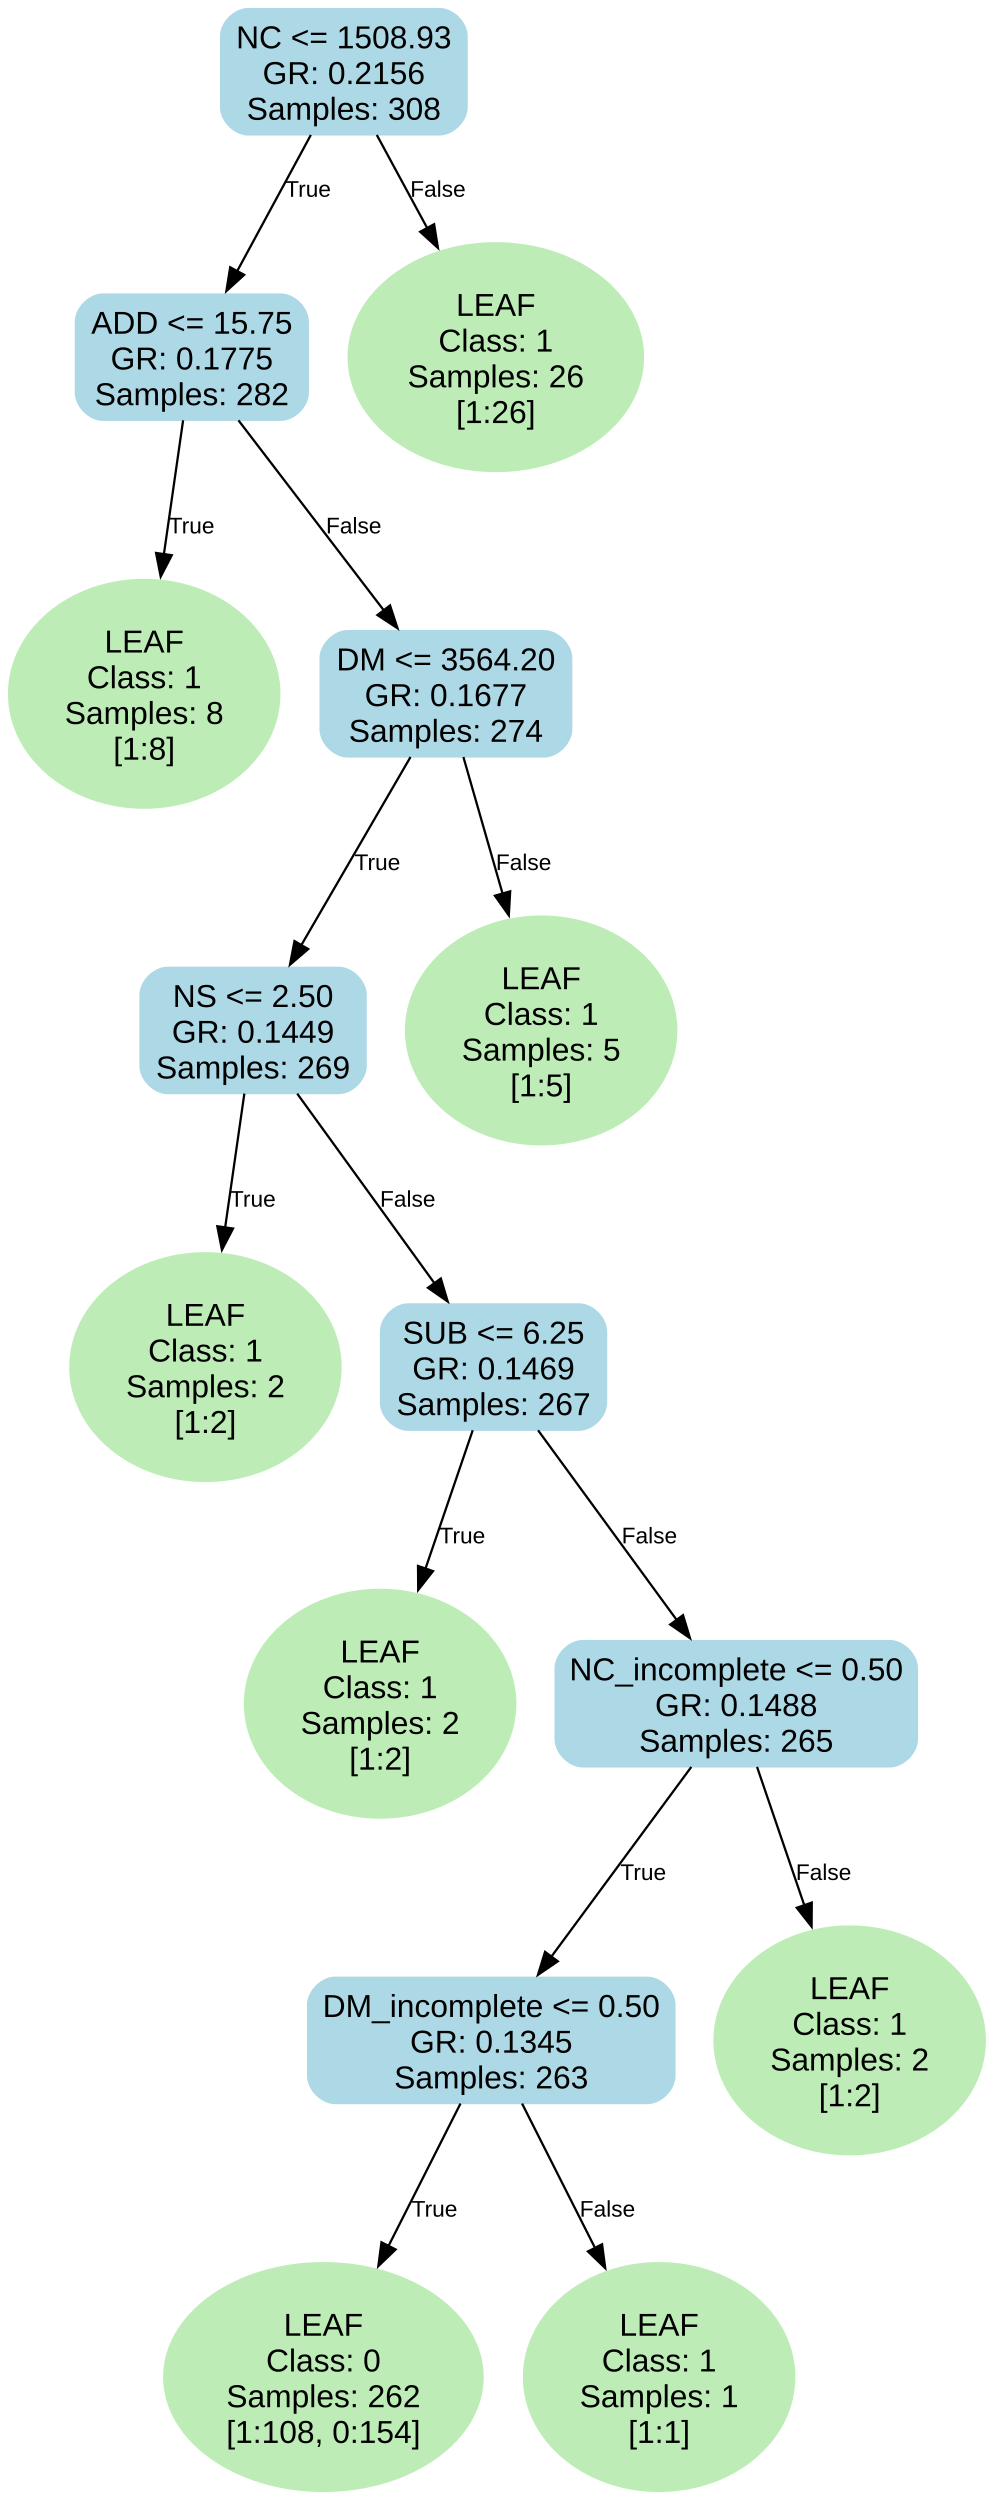
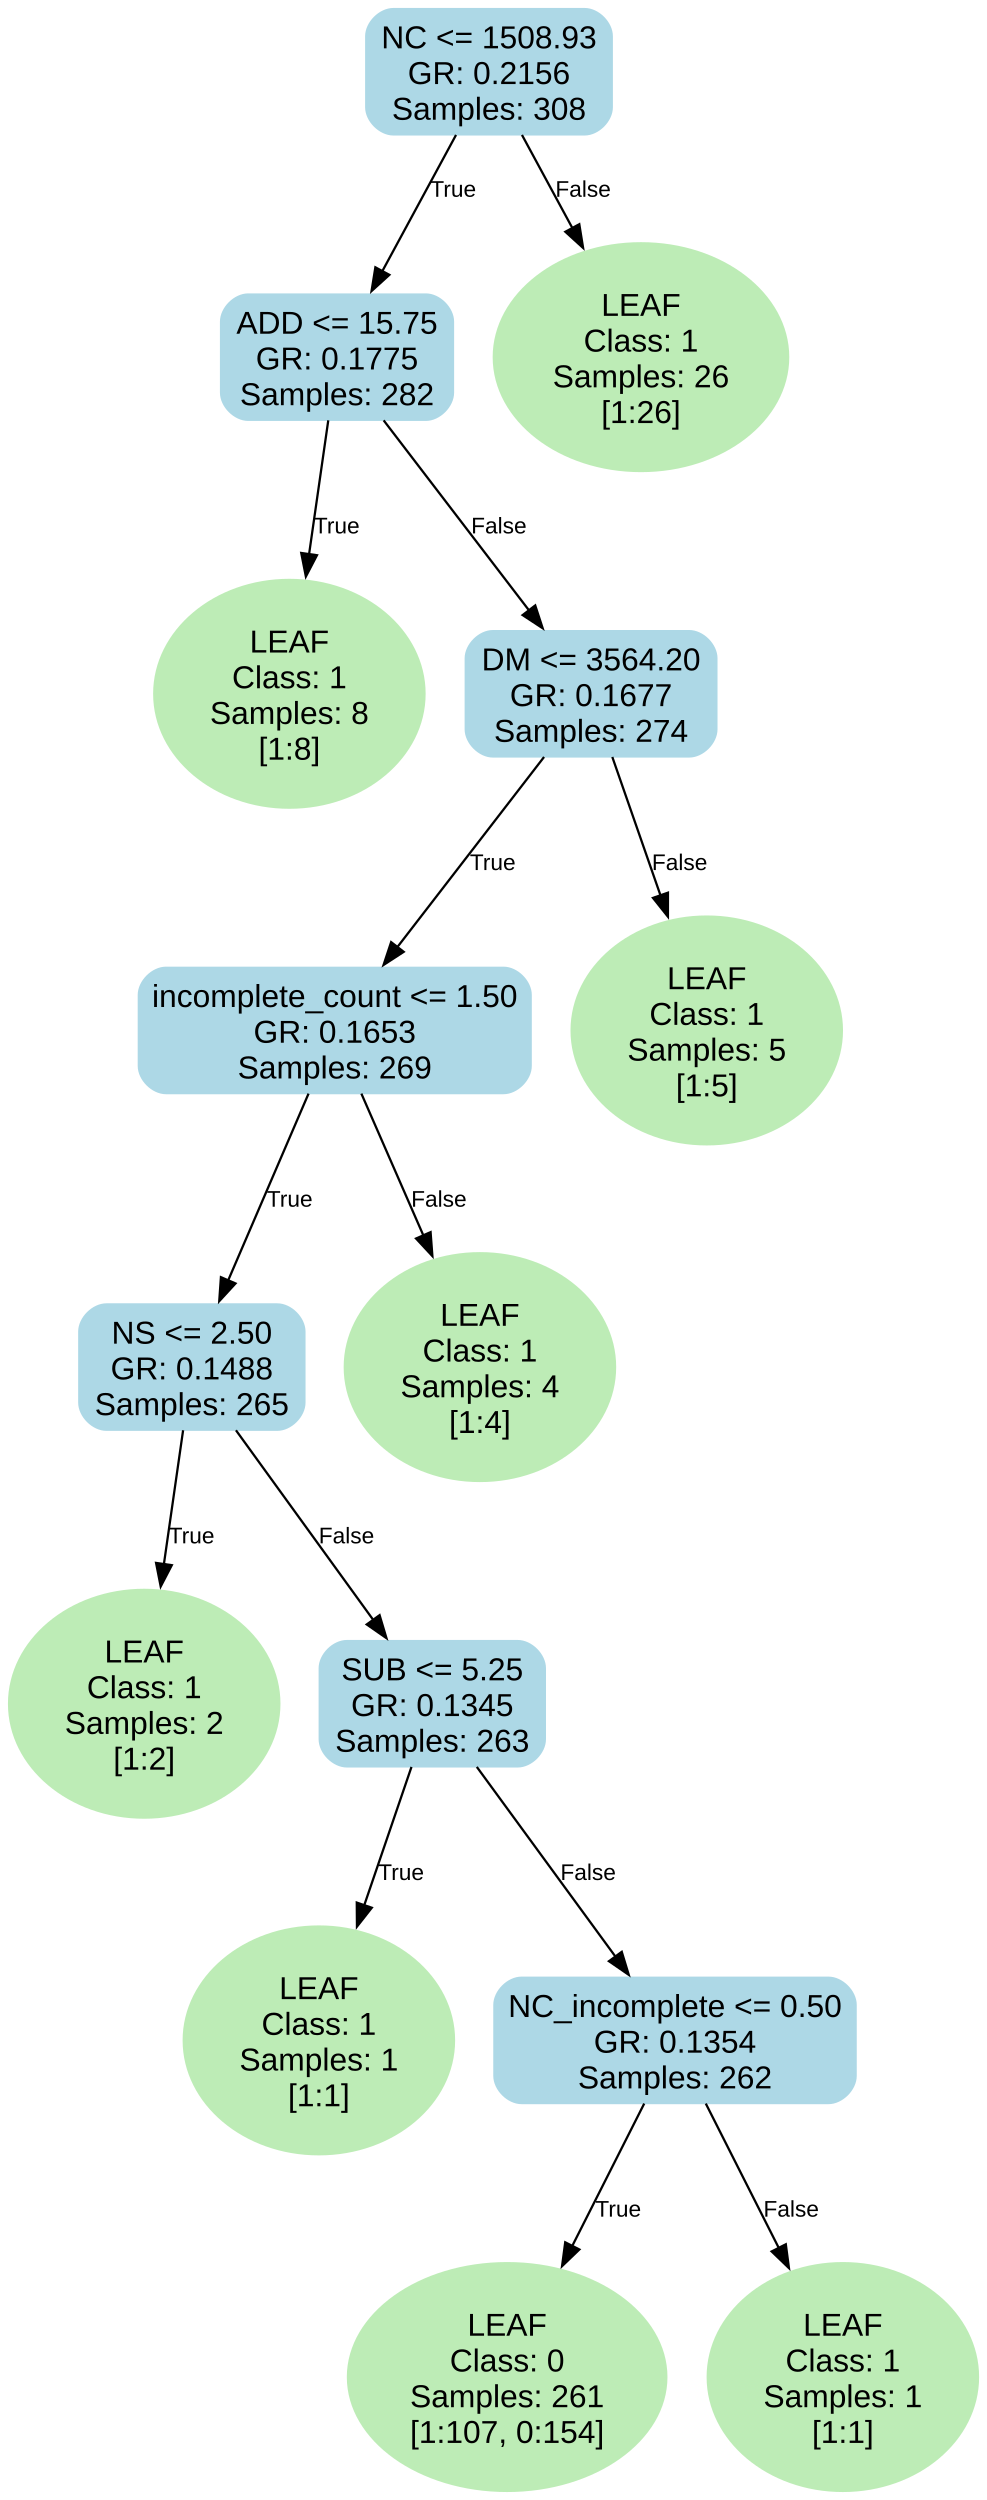
- <svg xmlns="http://www.w3.org/2000/svg" width="143pt" height="360pt" viewBox="0.00 0.00 143.00 360.00">
+ <svg xmlns="http://www.w3.org/2000/svg" width="142pt" height="360pt" viewBox="0.00 0.00 142.00 360.00">
  <g id="graph0" class="graph" transform="scale(0.326645 0.326645) rotate(0) translate(4 1098.11)">
-     <polygon fill="white" stroke="none" points="-4,4 -4,-1098.11 434.15,-1098.11 434.15,4 -4,4" />
+     <polygon fill="white" stroke="none" points="-4,4 -4,-1098.11 431.15,-1098.11 431.15,4 -4,4" />
    <g id="node1" class="node">
-       <path fill="#add8e6" stroke="#add8e6" d="M189.7,-1094.11C189.7,-1094.11 105.45,-1094.11 105.45,-1094.11 99.45,-1094.11 93.45,-1088.11 93.45,-1082.11 93.45,-1082.11 93.45,-1050.86 93.45,-1050.86 93.45,-1044.86 99.45,-1038.86 105.45,-1038.86 105.45,-1038.86 189.7,-1038.86 189.7,-1038.86 195.7,-1038.86 201.7,-1044.86 201.7,-1050.86 201.7,-1050.86 201.7,-1082.11 201.7,-1082.11 201.7,-1088.11 195.7,-1094.11 189.7,-1094.11" />
-       <text xml:space="preserve" text-anchor="middle" x="147.57" y="-1076.81" font-family="Arial" font-size="14.00">NC &lt;= 1508.93</text>
-       <text xml:space="preserve" text-anchor="middle" x="147.57" y="-1061.06" font-family="Arial" font-size="14.00">GR: 0.2156</text>
-       <text xml:space="preserve" text-anchor="middle" x="147.57" y="-1045.31" font-family="Arial" font-size="14.00">Samples: 308</text>
+       <path fill="#add8e6" stroke="#add8e6" d="M253.7,-1094.11C253.7,-1094.11 169.45,-1094.11 169.45,-1094.11 163.45,-1094.11 157.45,-1088.11 157.45,-1082.11 157.45,-1082.11 157.45,-1050.86 157.45,-1050.86 157.45,-1044.86 163.45,-1038.86 169.45,-1038.86 169.45,-1038.86 253.7,-1038.86 253.7,-1038.86 259.7,-1038.86 265.7,-1044.86 265.7,-1050.86 265.7,-1050.86 265.7,-1082.11 265.7,-1082.11 265.7,-1088.11 259.7,-1094.11 253.7,-1094.11" />
+       <text xml:space="preserve" text-anchor="middle" x="211.57" y="-1076.81" font-family="Arial" font-size="14.00">NC &lt;= 1508.93</text>
+       <text xml:space="preserve" text-anchor="middle" x="211.57" y="-1061.06" font-family="Arial" font-size="14.00">GR: 0.2156</text>
+       <text xml:space="preserve" text-anchor="middle" x="211.57" y="-1045.31" font-family="Arial" font-size="14.00">Samples: 308</text>
    </g>
    <g id="node2" class="node">
-       <path fill="#add8e6" stroke="#add8e6" d="M119.7,-968.28C119.7,-968.28 41.45,-968.28 41.45,-968.28 35.45,-968.28 29.45,-962.28 29.45,-956.28 29.45,-956.28 29.45,-925.03 29.45,-925.03 29.45,-919.03 35.45,-913.03 41.45,-913.03 41.45,-913.03 119.7,-913.03 119.7,-913.03 125.7,-913.03 131.7,-919.03 131.7,-925.03 131.7,-925.03 131.7,-956.28 131.7,-956.28 131.7,-962.28 125.7,-968.28 119.7,-968.28" />
-       <text xml:space="preserve" text-anchor="middle" x="80.57" y="-950.98" font-family="Arial" font-size="14.00">ADD &lt;= 15.75</text>
-       <text xml:space="preserve" text-anchor="middle" x="80.57" y="-935.23" font-family="Arial" font-size="14.00">GR: 0.1775</text>
-       <text xml:space="preserve" text-anchor="middle" x="80.57" y="-919.48" font-family="Arial" font-size="14.00">Samples: 282</text>
+       <path fill="#add8e6" stroke="#add8e6" d="M183.7,-968.28C183.7,-968.28 105.45,-968.28 105.45,-968.28 99.45,-968.28 93.45,-962.28 93.45,-956.28 93.45,-956.28 93.45,-925.03 93.45,-925.03 93.45,-919.03 99.45,-913.03 105.45,-913.03 105.45,-913.03 183.7,-913.03 183.7,-913.03 189.7,-913.03 195.7,-919.03 195.7,-925.03 195.7,-925.03 195.7,-956.28 195.7,-956.28 195.7,-962.28 189.7,-968.28 183.7,-968.28" />
+       <text xml:space="preserve" text-anchor="middle" x="144.57" y="-950.98" font-family="Arial" font-size="14.00">ADD &lt;= 15.75</text>
+       <text xml:space="preserve" text-anchor="middle" x="144.57" y="-935.23" font-family="Arial" font-size="14.00">GR: 0.1775</text>
+       <text xml:space="preserve" text-anchor="middle" x="144.57" y="-919.48" font-family="Arial" font-size="14.00">Samples: 282</text>
    </g>
    <g id="edge1" class="edge">
-       <path fill="none" stroke="black" d="M133.04,-1038.62C123.51,-1021.01 110.93,-997.77 100.48,-978.45" />
-       <polygon fill="black" stroke="black" points="103.64,-976.94 95.8,-969.81 97.48,-980.27 103.64,-976.94" />
-       <text xml:space="preserve" text-anchor="middle" x="131.8" y="-1011.36" font-family="Arial" font-size="10.00">True</text>
+       <path fill="none" stroke="black" d="M197.04,-1038.62C187.51,-1021.01 174.93,-997.77 164.48,-978.45" />
+       <polygon fill="black" stroke="black" points="167.64,-976.94 159.8,-969.81 161.48,-980.27 167.64,-976.94" />
+       <text xml:space="preserve" text-anchor="middle" x="195.8" y="-1011.36" font-family="Arial" font-size="10.00">True</text>
    </g>
    <g id="node15" class="node">
-       <ellipse fill="#bdecb6" stroke="#bdecb6" cx="214.57" cy="-940.66" rx="64.88" ry="50.2" />
-       <text xml:space="preserve" text-anchor="middle" x="214.57" y="-958.86" font-family="Arial" font-size="14.00">LEAF</text>
-       <text xml:space="preserve" text-anchor="middle" x="214.57" y="-943.11" font-family="Arial" font-size="14.00">Class: 1</text>
-       <text xml:space="preserve" text-anchor="middle" x="214.57" y="-927.36" font-family="Arial" font-size="14.00">Samples: 26</text>
-       <text xml:space="preserve" text-anchor="middle" x="214.57" y="-911.61" font-family="Arial" font-size="14.00">[1:26]</text>
+       <ellipse fill="#bdecb6" stroke="#bdecb6" cx="278.57" cy="-940.66" rx="64.88" ry="50.2" />
+       <text xml:space="preserve" text-anchor="middle" x="278.57" y="-958.86" font-family="Arial" font-size="14.00">LEAF</text>
+       <text xml:space="preserve" text-anchor="middle" x="278.57" y="-943.11" font-family="Arial" font-size="14.00">Class: 1</text>
+       <text xml:space="preserve" text-anchor="middle" x="278.57" y="-927.36" font-family="Arial" font-size="14.00">Samples: 26</text>
+       <text xml:space="preserve" text-anchor="middle" x="278.57" y="-911.61" font-family="Arial" font-size="14.00">[1:26]</text>
    </g>
    <g id="edge14" class="edge">
-       <path fill="none" stroke="black" d="M162.11,-1038.62C168.68,-1026.48 176.69,-1011.67 184.47,-997.31" />
-       <polygon fill="black" stroke="black" points="187.38,-999.27 189.06,-988.81 181.23,-995.94 187.38,-999.27" />
-       <text xml:space="preserve" text-anchor="middle" x="189.06" y="-1011.36" font-family="Arial" font-size="10.00">False</text>
+       <path fill="none" stroke="black" d="M226.11,-1038.62C232.68,-1026.48 240.69,-1011.67 248.47,-997.31" />
+       <polygon fill="black" stroke="black" points="251.38,-999.27 253.06,-988.81 245.23,-995.94 251.38,-999.27" />
+       <text xml:space="preserve" text-anchor="middle" x="253.06" y="-1011.36" font-family="Arial" font-size="10.00">False</text>
    </g>
    <g id="node3" class="node">
-       <ellipse fill="#bdecb6" stroke="#bdecb6" cx="59.57" cy="-792.25" rx="59.57" ry="50.2" />
-       <text xml:space="preserve" text-anchor="middle" x="59.57" y="-810.45" font-family="Arial" font-size="14.00">LEAF</text>
-       <text xml:space="preserve" text-anchor="middle" x="59.57" y="-794.7" font-family="Arial" font-size="14.00">Class: 1</text>
-       <text xml:space="preserve" text-anchor="middle" x="59.57" y="-778.95" font-family="Arial" font-size="14.00">Samples: 8</text>
-       <text xml:space="preserve" text-anchor="middle" x="59.57" y="-763.2" font-family="Arial" font-size="14.00">[1:8]</text>
+       <ellipse fill="#bdecb6" stroke="#bdecb6" cx="123.57" cy="-792.25" rx="59.57" ry="50.2" />
+       <text xml:space="preserve" text-anchor="middle" x="123.57" y="-810.45" font-family="Arial" font-size="14.00">LEAF</text>
+       <text xml:space="preserve" text-anchor="middle" x="123.57" y="-794.7" font-family="Arial" font-size="14.00">Class: 1</text>
+       <text xml:space="preserve" text-anchor="middle" x="123.57" y="-778.95" font-family="Arial" font-size="14.00">Samples: 8</text>
+       <text xml:space="preserve" text-anchor="middle" x="123.57" y="-763.2" font-family="Arial" font-size="14.00">[1:8]</text>
    </g>
    <g id="edge2" class="edge">
-       <path fill="none" stroke="black" d="M76.72,-912.81C74.34,-896.23 71.19,-874.26 68.24,-853.69" />
-       <polygon fill="black" stroke="black" points="71.73,-853.34 66.84,-843.94 64.8,-854.34 71.73,-853.34" />
-       <text xml:space="preserve" text-anchor="middle" x="80.45" y="-862.95" font-family="Arial" font-size="10.00">True</text>
+       <path fill="none" stroke="black" d="M140.72,-912.81C138.34,-896.23 135.19,-874.26 132.24,-853.69" />
+       <polygon fill="black" stroke="black" points="135.73,-853.34 130.84,-843.94 128.8,-854.34 135.73,-853.34" />
+       <text xml:space="preserve" text-anchor="middle" x="144.45" y="-862.95" font-family="Arial" font-size="10.00">True</text>
    </g>
    <g id="node4" class="node">
-       <path fill="#add8e6" stroke="#add8e6" d="M235.82,-819.88C235.82,-819.88 149.32,-819.88 149.32,-819.88 143.32,-819.88 137.32,-813.88 137.32,-807.88 137.32,-807.88 137.32,-776.63 137.32,-776.63 137.32,-770.63 143.32,-764.63 149.32,-764.63 149.32,-764.63 235.82,-764.63 235.82,-764.63 241.82,-764.63 247.82,-770.63 247.82,-776.63 247.82,-776.63 247.82,-807.88 247.82,-807.88 247.82,-813.88 241.82,-819.88 235.82,-819.88" />
-       <text xml:space="preserve" text-anchor="middle" x="192.57" y="-802.58" font-family="Arial" font-size="14.00">DM &lt;= 3564.20</text>
-       <text xml:space="preserve" text-anchor="middle" x="192.57" y="-786.83" font-family="Arial" font-size="14.00">GR: 0.1677</text>
-       <text xml:space="preserve" text-anchor="middle" x="192.57" y="-771.08" font-family="Arial" font-size="14.00">Samples: 274</text>
+       <path fill="#add8e6" stroke="#add8e6" d="M299.82,-819.88C299.82,-819.88 213.32,-819.88 213.32,-819.88 207.32,-819.88 201.32,-813.88 201.32,-807.88 201.32,-807.88 201.32,-776.63 201.32,-776.63 201.32,-770.63 207.32,-764.63 213.32,-764.63 213.32,-764.63 299.82,-764.63 299.82,-764.63 305.82,-764.63 311.82,-770.63 311.82,-776.63 311.82,-776.63 311.82,-807.88 311.82,-807.88 311.82,-813.88 305.82,-819.88 299.82,-819.88" />
+       <text xml:space="preserve" text-anchor="middle" x="256.57" y="-802.58" font-family="Arial" font-size="14.00">DM &lt;= 3564.20</text>
+       <text xml:space="preserve" text-anchor="middle" x="256.57" y="-786.83" font-family="Arial" font-size="14.00">GR: 0.1677</text>
+       <text xml:space="preserve" text-anchor="middle" x="256.57" y="-771.08" font-family="Arial" font-size="14.00">Samples: 274</text>
    </g>
    <g id="edge3" class="edge">
-       <path fill="none" stroke="black" d="M101.12,-912.81C119.11,-889.28 145.41,-854.9 165.2,-829.04" />
-       <polygon fill="black" stroke="black" points="167.95,-831.21 171.24,-821.14 162.39,-826.95 167.95,-831.21" />
-       <text xml:space="preserve" text-anchor="middle" x="151.93" y="-862.95" font-family="Arial" font-size="10.00">False</text>
+       <path fill="none" stroke="black" d="M165.12,-912.81C183.11,-889.28 209.41,-854.9 229.2,-829.04" />
+       <polygon fill="black" stroke="black" points="231.95,-831.21 235.24,-821.14 226.39,-826.95 231.95,-831.21" />
+       <text xml:space="preserve" text-anchor="middle" x="215.93" y="-862.95" font-family="Arial" font-size="10.00">False</text>
    </g>
    <g id="node5" class="node">
-       <path fill="#add8e6" stroke="#add8e6" d="M145.2,-671.47C145.2,-671.47 69.95,-671.47 69.95,-671.47 63.95,-671.47 57.95,-665.47 57.95,-659.47 57.95,-659.47 57.95,-628.22 57.95,-628.22 57.95,-622.22 63.95,-616.22 69.95,-616.22 69.95,-616.22 145.2,-616.22 145.2,-616.22 151.2,-616.22 157.2,-622.22 157.2,-628.22 157.2,-628.22 157.2,-659.47 157.2,-659.47 157.2,-665.47 151.2,-671.47 145.2,-671.47" />
-       <text xml:space="preserve" text-anchor="middle" x="107.57" y="-654.17" font-family="Arial" font-size="14.00">NS &lt;= 2.50</text>
-       <text xml:space="preserve" text-anchor="middle" x="107.57" y="-638.42" font-family="Arial" font-size="14.00">GR: 0.1449</text>
-       <text xml:space="preserve" text-anchor="middle" x="107.57" y="-622.67" font-family="Arial" font-size="14.00">Samples: 269</text>
+       <path fill="#add8e6" stroke="#add8e6" d="M217.95,-671.47C217.95,-671.47 69.2,-671.47 69.2,-671.47 63.2,-671.47 57.2,-665.47 57.2,-659.47 57.2,-659.47 57.2,-628.22 57.2,-628.22 57.2,-622.22 63.2,-616.22 69.2,-616.22 69.2,-616.22 217.95,-616.22 217.95,-616.22 223.95,-616.22 229.95,-622.22 229.95,-628.22 229.95,-628.22 229.95,-659.47 229.95,-659.47 229.95,-665.47 223.95,-671.47 217.95,-671.47" />
+       <text xml:space="preserve" text-anchor="middle" x="143.57" y="-654.17" font-family="Arial" font-size="14.00">incomplete_count &lt;= 1.50</text>
+       <text xml:space="preserve" text-anchor="middle" x="143.57" y="-638.42" font-family="Arial" font-size="14.00">GR: 0.1653</text>
+       <text xml:space="preserve" text-anchor="middle" x="143.57" y="-622.67" font-family="Arial" font-size="14.00">Samples: 269</text>
    </g>
    <g id="edge4" class="edge">
-       <path fill="none" stroke="black" d="M176.98,-764.4C163.44,-741.08 143.71,-707.09 128.75,-681.31" />
-       <polygon fill="black" stroke="black" points="131.87,-679.72 123.83,-672.83 125.82,-683.24 131.87,-679.72" />
-       <text xml:space="preserve" text-anchor="middle" x="162.37" y="-714.55" font-family="Arial" font-size="10.00">True</text>
+       <path fill="none" stroke="black" d="M235.85,-764.4C217.69,-740.87 191.16,-706.49 171.2,-680.63" />
+       <polygon fill="black" stroke="black" points="173.97,-678.5 165.09,-672.72 168.43,-682.78 173.97,-678.5" />
+       <text xml:space="preserve" text-anchor="middle" x="213.21" y="-714.55" font-family="Arial" font-size="10.00">True</text>
    </g>
    <g id="node14" class="node">
-       <ellipse fill="#bdecb6" stroke="#bdecb6" cx="234.57" cy="-643.84" rx="59.57" ry="50.2" />
-       <text xml:space="preserve" text-anchor="middle" x="234.57" y="-662.04" font-family="Arial" font-size="14.00">LEAF</text>
-       <text xml:space="preserve" text-anchor="middle" x="234.57" y="-646.29" font-family="Arial" font-size="14.00">Class: 1</text>
-       <text xml:space="preserve" text-anchor="middle" x="234.57" y="-630.54" font-family="Arial" font-size="14.00">Samples: 5</text>
-       <text xml:space="preserve" text-anchor="middle" x="234.57" y="-614.79" font-family="Arial" font-size="14.00">[1:5]</text>
+       <ellipse fill="#bdecb6" stroke="#bdecb6" cx="307.57" cy="-643.84" rx="59.57" ry="50.2" />
+       <text xml:space="preserve" text-anchor="middle" x="307.57" y="-662.04" font-family="Arial" font-size="14.00">LEAF</text>
+       <text xml:space="preserve" text-anchor="middle" x="307.57" y="-646.29" font-family="Arial" font-size="14.00">Class: 1</text>
+       <text xml:space="preserve" text-anchor="middle" x="307.57" y="-630.54" font-family="Arial" font-size="14.00">Samples: 5</text>
+       <text xml:space="preserve" text-anchor="middle" x="307.57" y="-614.79" font-family="Arial" font-size="14.00">[1:5]</text>
    </g>
    <g id="edge13" class="edge">
-       <path fill="none" stroke="black" d="M200.28,-764.4C205.12,-747.53 211.55,-725.09 217.54,-704.21" />
-       <polygon fill="black" stroke="black" points="220.91,-705.18 220.3,-694.6 214.18,-703.25 220.91,-705.18" />
-       <text xml:space="preserve" text-anchor="middle" x="226.83" y="-714.55" font-family="Arial" font-size="10.00">False</text>
+       <path fill="none" stroke="black" d="M265.93,-764.4C271.88,-747.31 279.82,-724.51 287.17,-703.4" />
+       <polygon fill="black" stroke="black" points="290.47,-704.58 290.45,-693.99 283.86,-702.28 290.47,-704.58" />
+       <text xml:space="preserve" text-anchor="middle" x="295.6" y="-714.55" font-family="Arial" font-size="10.00">False</text>
    </g>
    <g id="node6" class="node">
-       <ellipse fill="#bdecb6" stroke="#bdecb6" cx="86.57" cy="-495.43" rx="59.57" ry="50.2" />
-       <text xml:space="preserve" text-anchor="middle" x="86.57" y="-513.63" font-family="Arial" font-size="14.00">LEAF</text>
-       <text xml:space="preserve" text-anchor="middle" x="86.57" y="-497.88" font-family="Arial" font-size="14.00">Class: 1</text>
-       <text xml:space="preserve" text-anchor="middle" x="86.57" y="-482.13" font-family="Arial" font-size="14.00">Samples: 2</text>
-       <text xml:space="preserve" text-anchor="middle" x="86.57" y="-466.38" font-family="Arial" font-size="14.00">[1:2]</text>
+       <path fill="#add8e6" stroke="#add8e6" d="M118.2,-523.06C118.2,-523.06 42.95,-523.06 42.95,-523.06 36.95,-523.06 30.95,-517.06 30.95,-511.06 30.95,-511.06 30.95,-479.81 30.95,-479.81 30.95,-473.81 36.95,-467.81 42.95,-467.81 42.95,-467.81 118.2,-467.81 118.2,-467.81 124.2,-467.81 130.2,-473.81 130.2,-479.81 130.2,-479.81 130.2,-511.06 130.2,-511.06 130.2,-517.06 124.2,-523.06 118.2,-523.06" />
+       <text xml:space="preserve" text-anchor="middle" x="80.57" y="-505.76" font-family="Arial" font-size="14.00">NS &lt;= 2.50</text>
+       <text xml:space="preserve" text-anchor="middle" x="80.57" y="-490.01" font-family="Arial" font-size="14.00">GR: 0.1488</text>
+       <text xml:space="preserve" text-anchor="middle" x="80.57" y="-474.26" font-family="Arial" font-size="14.00">Samples: 265</text>
    </g>
    <g id="edge5" class="edge">
-       <path fill="none" stroke="black" d="M103.72,-615.99C101.34,-599.41 98.19,-577.44 95.24,-556.87" />
-       <polygon fill="black" stroke="black" points="98.73,-556.52 93.84,-547.12 91.8,-557.52 98.73,-556.52" />
-       <text xml:space="preserve" text-anchor="middle" x="107.45" y="-566.14" font-family="Arial" font-size="10.00">True</text>
+       <path fill="none" stroke="black" d="M132.02,-615.99C122.07,-592.87 107.62,-559.28 96.56,-533.59" />
+       <polygon fill="black" stroke="black" points="99.82,-532.31 92.65,-524.51 93.39,-535.07 99.82,-532.31" />
+       <text xml:space="preserve" text-anchor="middle" x="123.71" y="-566.14" font-family="Arial" font-size="10.00">True</text>
+     </g>
+     <g id="node13" class="node">
+       <ellipse fill="#bdecb6" stroke="#bdecb6" cx="207.57" cy="-495.43" rx="59.57" ry="50.2" />
+       <text xml:space="preserve" text-anchor="middle" x="207.57" y="-513.63" font-family="Arial" font-size="14.00">LEAF</text>
+       <text xml:space="preserve" text-anchor="middle" x="207.57" y="-497.88" font-family="Arial" font-size="14.00">Class: 1</text>
+       <text xml:space="preserve" text-anchor="middle" x="207.57" y="-482.13" font-family="Arial" font-size="14.00">Samples: 4</text>
+       <text xml:space="preserve" text-anchor="middle" x="207.57" y="-466.38" font-family="Arial" font-size="14.00">[1:4]</text>
+     </g>
+     <g id="edge12" class="edge">
+       <path fill="none" stroke="black" d="M155.31,-615.99C162.97,-598.46 173.26,-574.92 182.69,-553.36" />
+       <polygon fill="black" stroke="black" points="185.82,-554.93 186.62,-544.36 179.41,-552.12 185.82,-554.93" />
+       <text xml:space="preserve" text-anchor="middle" x="189.49" y="-566.14" font-family="Arial" font-size="10.00">False</text>
    </g>
    <g id="node7" class="node">
-       <path fill="#add8e6" stroke="#add8e6" d="M251.2,-523.06C251.2,-523.06 175.95,-523.06 175.95,-523.06 169.95,-523.06 163.95,-517.06 163.95,-511.06 163.95,-511.06 163.95,-479.81 163.95,-479.81 163.95,-473.81 169.95,-467.81 175.95,-467.81 175.95,-467.81 251.2,-467.81 251.2,-467.81 257.2,-467.81 263.2,-473.81 263.2,-479.81 263.2,-479.81 263.2,-511.06 263.2,-511.06 263.2,-517.06 257.2,-523.06 251.2,-523.06" />
-       <text xml:space="preserve" text-anchor="middle" x="213.57" y="-505.76" font-family="Arial" font-size="14.00">SUB &lt;= 6.25</text>
-       <text xml:space="preserve" text-anchor="middle" x="213.57" y="-490.01" font-family="Arial" font-size="14.00">GR: 0.1469</text>
-       <text xml:space="preserve" text-anchor="middle" x="213.57" y="-474.26" font-family="Arial" font-size="14.00">Samples: 267</text>
+       <ellipse fill="#bdecb6" stroke="#bdecb6" cx="59.57" cy="-347.02" rx="59.57" ry="50.2" />
+       <text xml:space="preserve" text-anchor="middle" x="59.57" y="-365.22" font-family="Arial" font-size="14.00">LEAF</text>
+       <text xml:space="preserve" text-anchor="middle" x="59.57" y="-349.47" font-family="Arial" font-size="14.00">Class: 1</text>
+       <text xml:space="preserve" text-anchor="middle" x="59.57" y="-333.72" font-family="Arial" font-size="14.00">Samples: 2</text>
+       <text xml:space="preserve" text-anchor="middle" x="59.57" y="-317.97" font-family="Arial" font-size="14.00">[1:2]</text>
    </g>
    <g id="edge6" class="edge">
-       <path fill="none" stroke="black" d="M127.02,-615.99C144.05,-592.46 168.94,-558.08 187.66,-532.22" />
-       <polygon fill="black" stroke="black" points="190.34,-534.49 193.37,-524.34 184.67,-530.39 190.34,-534.49" />
-       <text xml:space="preserve" text-anchor="middle" x="175.75" y="-566.14" font-family="Arial" font-size="10.00">False</text>
+       <path fill="none" stroke="black" d="M76.72,-467.58C74.34,-451 71.19,-429.04 68.24,-408.46" />
+       <polygon fill="black" stroke="black" points="71.73,-408.11 66.84,-398.71 64.8,-409.11 71.73,-408.11" />
+       <text xml:space="preserve" text-anchor="middle" x="80.45" y="-417.73" font-family="Arial" font-size="10.00">True</text>
    </g>
    <g id="node8" class="node">
-       <ellipse fill="#bdecb6" stroke="#bdecb6" cx="163.57" cy="-347.02" rx="59.57" ry="50.2" />
-       <text xml:space="preserve" text-anchor="middle" x="163.57" y="-365.22" font-family="Arial" font-size="14.00">LEAF</text>
-       <text xml:space="preserve" text-anchor="middle" x="163.57" y="-349.47" font-family="Arial" font-size="14.00">Class: 1</text>
-       <text xml:space="preserve" text-anchor="middle" x="163.57" y="-333.72" font-family="Arial" font-size="14.00">Samples: 2</text>
-       <text xml:space="preserve" text-anchor="middle" x="163.57" y="-317.97" font-family="Arial" font-size="14.00">[1:2]</text>
+       <path fill="#add8e6" stroke="#add8e6" d="M224.2,-374.65C224.2,-374.65 148.95,-374.65 148.95,-374.65 142.95,-374.65 136.95,-368.65 136.95,-362.65 136.95,-362.65 136.95,-331.4 136.95,-331.4 136.95,-325.4 142.95,-319.4 148.95,-319.4 148.95,-319.4 224.2,-319.4 224.2,-319.4 230.2,-319.4 236.2,-325.4 236.2,-331.4 236.2,-331.4 236.2,-362.65 236.2,-362.65 236.2,-368.65 230.2,-374.65 224.2,-374.65" />
+       <text xml:space="preserve" text-anchor="middle" x="186.57" y="-357.35" font-family="Arial" font-size="14.00">SUB &lt;= 5.25</text>
+       <text xml:space="preserve" text-anchor="middle" x="186.57" y="-341.6" font-family="Arial" font-size="14.00">GR: 0.1345</text>
+       <text xml:space="preserve" text-anchor="middle" x="186.57" y="-325.85" font-family="Arial" font-size="14.00">Samples: 263</text>
    </g>
    <g id="edge7" class="edge">
-       <path fill="none" stroke="black" d="M204.4,-467.58C198.57,-450.5 190.78,-427.69 183.57,-406.58" />
-       <polygon fill="black" stroke="black" points="186.9,-405.5 180.36,-397.17 180.28,-407.76 186.9,-405.5" />
-       <text xml:space="preserve" text-anchor="middle" x="199.82" y="-417.73" font-family="Arial" font-size="10.00">True</text>
+       <path fill="none" stroke="black" d="M100.02,-467.58C117.05,-444.05 141.94,-409.67 160.66,-383.81" />
+       <polygon fill="black" stroke="black" points="163.34,-386.08 166.37,-375.93 157.67,-381.98 163.34,-386.08" />
+       <text xml:space="preserve" text-anchor="middle" x="148.75" y="-417.73" font-family="Arial" font-size="10.00">False</text>
    </g>
    <g id="node9" class="node">
-       <path fill="#add8e6" stroke="#add8e6" d="M388.2,-374.65C388.2,-374.65 252.95,-374.65 252.95,-374.65 246.95,-374.65 240.95,-368.65 240.95,-362.65 240.95,-362.65 240.95,-331.4 240.95,-331.4 240.95,-325.4 246.95,-319.4 252.95,-319.4 252.95,-319.4 388.2,-319.4 388.2,-319.4 394.2,-319.4 400.2,-325.4 400.2,-331.4 400.2,-331.4 400.2,-362.65 400.2,-362.65 400.2,-368.65 394.2,-374.65 388.2,-374.65" />
-       <text xml:space="preserve" text-anchor="middle" x="320.57" y="-357.35" font-family="Arial" font-size="14.00">NC_incomplete &lt;= 0.50</text>
-       <text xml:space="preserve" text-anchor="middle" x="320.57" y="-341.6" font-family="Arial" font-size="14.00">GR: 0.1488</text>
-       <text xml:space="preserve" text-anchor="middle" x="320.57" y="-325.85" font-family="Arial" font-size="14.00">Samples: 265</text>
+       <ellipse fill="#bdecb6" stroke="#bdecb6" cx="136.57" cy="-198.61" rx="59.57" ry="50.2" />
+       <text xml:space="preserve" text-anchor="middle" x="136.57" y="-216.81" font-family="Arial" font-size="14.00">LEAF</text>
+       <text xml:space="preserve" text-anchor="middle" x="136.57" y="-201.06" font-family="Arial" font-size="14.00">Class: 1</text>
+       <text xml:space="preserve" text-anchor="middle" x="136.57" y="-185.31" font-family="Arial" font-size="14.00">Samples: 1</text>
+       <text xml:space="preserve" text-anchor="middle" x="136.57" y="-169.56" font-family="Arial" font-size="14.00">[1:1]</text>
    </g>
    <g id="edge8" class="edge">
-       <path fill="none" stroke="black" d="M233.2,-467.58C250.39,-444.05 275.52,-409.67 294.42,-383.81" />
-       <polygon fill="black" stroke="black" points="297.1,-386.07 300.18,-375.93 291.45,-381.94 297.1,-386.07" />
-       <text xml:space="preserve" text-anchor="middle" x="282.28" y="-417.73" font-family="Arial" font-size="10.00">False</text>
+       <path fill="none" stroke="black" d="M177.4,-319.17C171.57,-302.09 163.78,-279.28 156.57,-258.17" />
+       <polygon fill="black" stroke="black" points="159.9,-257.09 153.36,-248.76 153.28,-259.36 159.9,-257.09" />
+       <text xml:space="preserve" text-anchor="middle" x="172.82" y="-269.32" font-family="Arial" font-size="10.00">True</text>
    </g>
    <g id="node10" class="node">
-       <path fill="#add8e6" stroke="#add8e6" d="M281.32,-226.24C281.32,-226.24 143.82,-226.24 143.82,-226.24 137.82,-226.24 131.82,-220.24 131.82,-214.24 131.82,-214.24 131.82,-182.99 131.82,-182.99 131.82,-176.99 137.82,-170.99 143.82,-170.99 143.82,-170.99 281.32,-170.99 281.32,-170.99 287.32,-170.99 293.32,-176.99 293.32,-182.99 293.32,-182.99 293.32,-214.24 293.32,-214.24 293.32,-220.24 287.32,-226.24 281.32,-226.24" />
-       <text xml:space="preserve" text-anchor="middle" x="212.57" y="-208.94" font-family="Arial" font-size="14.00">DM_incomplete &lt;= 0.50</text>
-       <text xml:space="preserve" text-anchor="middle" x="212.57" y="-193.19" font-family="Arial" font-size="14.00">GR: 0.1345</text>
-       <text xml:space="preserve" text-anchor="middle" x="212.57" y="-177.44" font-family="Arial" font-size="14.00">Samples: 263</text>
+       <path fill="#add8e6" stroke="#add8e6" d="M361.2,-226.24C361.2,-226.24 225.95,-226.24 225.95,-226.24 219.95,-226.24 213.95,-220.24 213.95,-214.24 213.95,-214.24 213.95,-182.99 213.95,-182.99 213.95,-176.99 219.95,-170.99 225.95,-170.99 225.95,-170.99 361.2,-170.99 361.2,-170.99 367.2,-170.99 373.2,-176.99 373.2,-182.99 373.2,-182.99 373.2,-214.24 373.2,-214.24 373.2,-220.24 367.2,-226.24 361.2,-226.24" />
+       <text xml:space="preserve" text-anchor="middle" x="293.57" y="-208.94" font-family="Arial" font-size="14.00">NC_incomplete &lt;= 0.50</text>
+       <text xml:space="preserve" text-anchor="middle" x="293.57" y="-193.19" font-family="Arial" font-size="14.00">GR: 0.1354</text>
+       <text xml:space="preserve" text-anchor="middle" x="293.57" y="-177.44" font-family="Arial" font-size="14.00">Samples: 262</text>
    </g>
    <g id="edge9" class="edge">
-       <path fill="none" stroke="black" d="M300.76,-319.17C283.41,-295.64 258.05,-261.26 238.97,-235.4" />
-       <polygon fill="black" stroke="black" points="241.91,-233.48 233.16,-227.52 236.28,-237.64 241.91,-233.48" />
-       <text xml:space="preserve" text-anchor="middle" x="279.56" y="-269.32" font-family="Arial" font-size="10.00">True</text>
-     </g>
-     <g id="node13" class="node">
-       <ellipse fill="#bdecb6" stroke="#bdecb6" cx="370.57" cy="-198.61" rx="59.57" ry="50.2" />
-       <text xml:space="preserve" text-anchor="middle" x="370.57" y="-216.81" font-family="Arial" font-size="14.00">LEAF</text>
-       <text xml:space="preserve" text-anchor="middle" x="370.57" y="-201.06" font-family="Arial" font-size="14.00">Class: 1</text>
-       <text xml:space="preserve" text-anchor="middle" x="370.57" y="-185.31" font-family="Arial" font-size="14.00">Samples: 2</text>
-       <text xml:space="preserve" text-anchor="middle" x="370.57" y="-169.56" font-family="Arial" font-size="14.00">[1:2]</text>
-     </g>
-     <g id="edge12" class="edge">
-       <path fill="none" stroke="black" d="M329.74,-319.17C335.58,-302.09 343.37,-279.28 350.57,-258.17" />
-       <polygon fill="black" stroke="black" points="353.87,-259.36 353.79,-248.76 347.25,-257.09 353.87,-259.36" />
-       <text xml:space="preserve" text-anchor="middle" x="359.07" y="-269.32" font-family="Arial" font-size="10.00">False</text>
+       <path fill="none" stroke="black" d="M206.2,-319.17C223.39,-295.64 248.52,-261.26 267.42,-235.4" />
+       <polygon fill="black" stroke="black" points="270.1,-237.66 273.18,-227.52 264.45,-233.53 270.1,-237.66" />
+       <text xml:space="preserve" text-anchor="middle" x="255.28" y="-269.32" font-family="Arial" font-size="10.00">False</text>
    </g>
    <g id="node11" class="node">
-       <ellipse fill="#bdecb6" stroke="#bdecb6" cx="138.57" cy="-50.2" rx="70.18" ry="50.2" />
-       <text xml:space="preserve" text-anchor="middle" x="138.57" y="-68.4" font-family="Arial" font-size="14.00">LEAF</text>
-       <text xml:space="preserve" text-anchor="middle" x="138.57" y="-52.65" font-family="Arial" font-size="14.00">Class: 0</text>
-       <text xml:space="preserve" text-anchor="middle" x="138.57" y="-36.9" font-family="Arial" font-size="14.00">Samples: 262</text>
-       <text xml:space="preserve" text-anchor="middle" x="138.57" y="-21.15" font-family="Arial" font-size="14.00">[1:108, 0:154]</text>
+       <ellipse fill="#bdecb6" stroke="#bdecb6" cx="219.57" cy="-50.2" rx="70.18" ry="50.2" />
+       <text xml:space="preserve" text-anchor="middle" x="219.57" y="-68.4" font-family="Arial" font-size="14.00">LEAF</text>
+       <text xml:space="preserve" text-anchor="middle" x="219.57" y="-52.65" font-family="Arial" font-size="14.00">Class: 0</text>
+       <text xml:space="preserve" text-anchor="middle" x="219.57" y="-36.9" font-family="Arial" font-size="14.00">Samples: 261</text>
+       <text xml:space="preserve" text-anchor="middle" x="219.57" y="-21.15" font-family="Arial" font-size="14.00">[1:107, 0:154]</text>
    </g>
    <g id="edge10" class="edge">
-       <path fill="none" stroke="black" d="M199,-170.76C190.1,-153.16 178.14,-129.48 167.2,-107.84" />
-       <polygon fill="black" stroke="black" points="170.41,-106.44 162.78,-99.1 164.17,-109.6 170.41,-106.44" />
-       <text xml:space="preserve" text-anchor="middle" x="187.54" y="-120.91" font-family="Arial" font-size="10.00">True</text>
+       <path fill="none" stroke="black" d="M280,-170.76C271.1,-153.16 259.14,-129.48 248.2,-107.84" />
+       <polygon fill="black" stroke="black" points="251.41,-106.44 243.78,-99.1 245.17,-109.6 251.41,-106.44" />
+       <text xml:space="preserve" text-anchor="middle" x="268.54" y="-120.91" font-family="Arial" font-size="10.00">True</text>
    </g>
    <g id="node12" class="node">
-       <ellipse fill="#bdecb6" stroke="#bdecb6" cx="286.57" cy="-50.2" rx="59.57" ry="50.2" />
-       <text xml:space="preserve" text-anchor="middle" x="286.57" y="-68.4" font-family="Arial" font-size="14.00">LEAF</text>
-       <text xml:space="preserve" text-anchor="middle" x="286.57" y="-52.65" font-family="Arial" font-size="14.00">Class: 1</text>
-       <text xml:space="preserve" text-anchor="middle" x="286.57" y="-36.9" font-family="Arial" font-size="14.00">Samples: 1</text>
-       <text xml:space="preserve" text-anchor="middle" x="286.57" y="-21.15" font-family="Arial" font-size="14.00">[1:1]</text>
+       <ellipse fill="#bdecb6" stroke="#bdecb6" cx="367.57" cy="-50.2" rx="59.57" ry="50.2" />
+       <text xml:space="preserve" text-anchor="middle" x="367.57" y="-68.4" font-family="Arial" font-size="14.00">LEAF</text>
+       <text xml:space="preserve" text-anchor="middle" x="367.57" y="-52.65" font-family="Arial" font-size="14.00">Class: 1</text>
+       <text xml:space="preserve" text-anchor="middle" x="367.57" y="-36.9" font-family="Arial" font-size="14.00">Samples: 1</text>
+       <text xml:space="preserve" text-anchor="middle" x="367.57" y="-21.15" font-family="Arial" font-size="14.00">[1:1]</text>
    </g>
    <g id="edge11" class="edge">
-       <path fill="none" stroke="black" d="M226.15,-170.76C235.15,-152.94 247.3,-128.9 258.35,-107.05" />
-       <polygon fill="black" stroke="black" points="261.42,-108.73 262.81,-98.22 255.18,-105.57 261.42,-108.73" />
-       <text xml:space="preserve" text-anchor="middle" x="263.79" y="-120.91" font-family="Arial" font-size="10.00">False</text>
+       <path fill="none" stroke="black" d="M307.15,-170.76C316.15,-152.94 328.3,-128.9 339.35,-107.05" />
+       <polygon fill="black" stroke="black" points="342.42,-108.73 343.81,-98.22 336.18,-105.57 342.42,-108.73" />
+       <text xml:space="preserve" text-anchor="middle" x="344.79" y="-120.91" font-family="Arial" font-size="10.00">False</text>
    </g>
  </g>
</svg>
